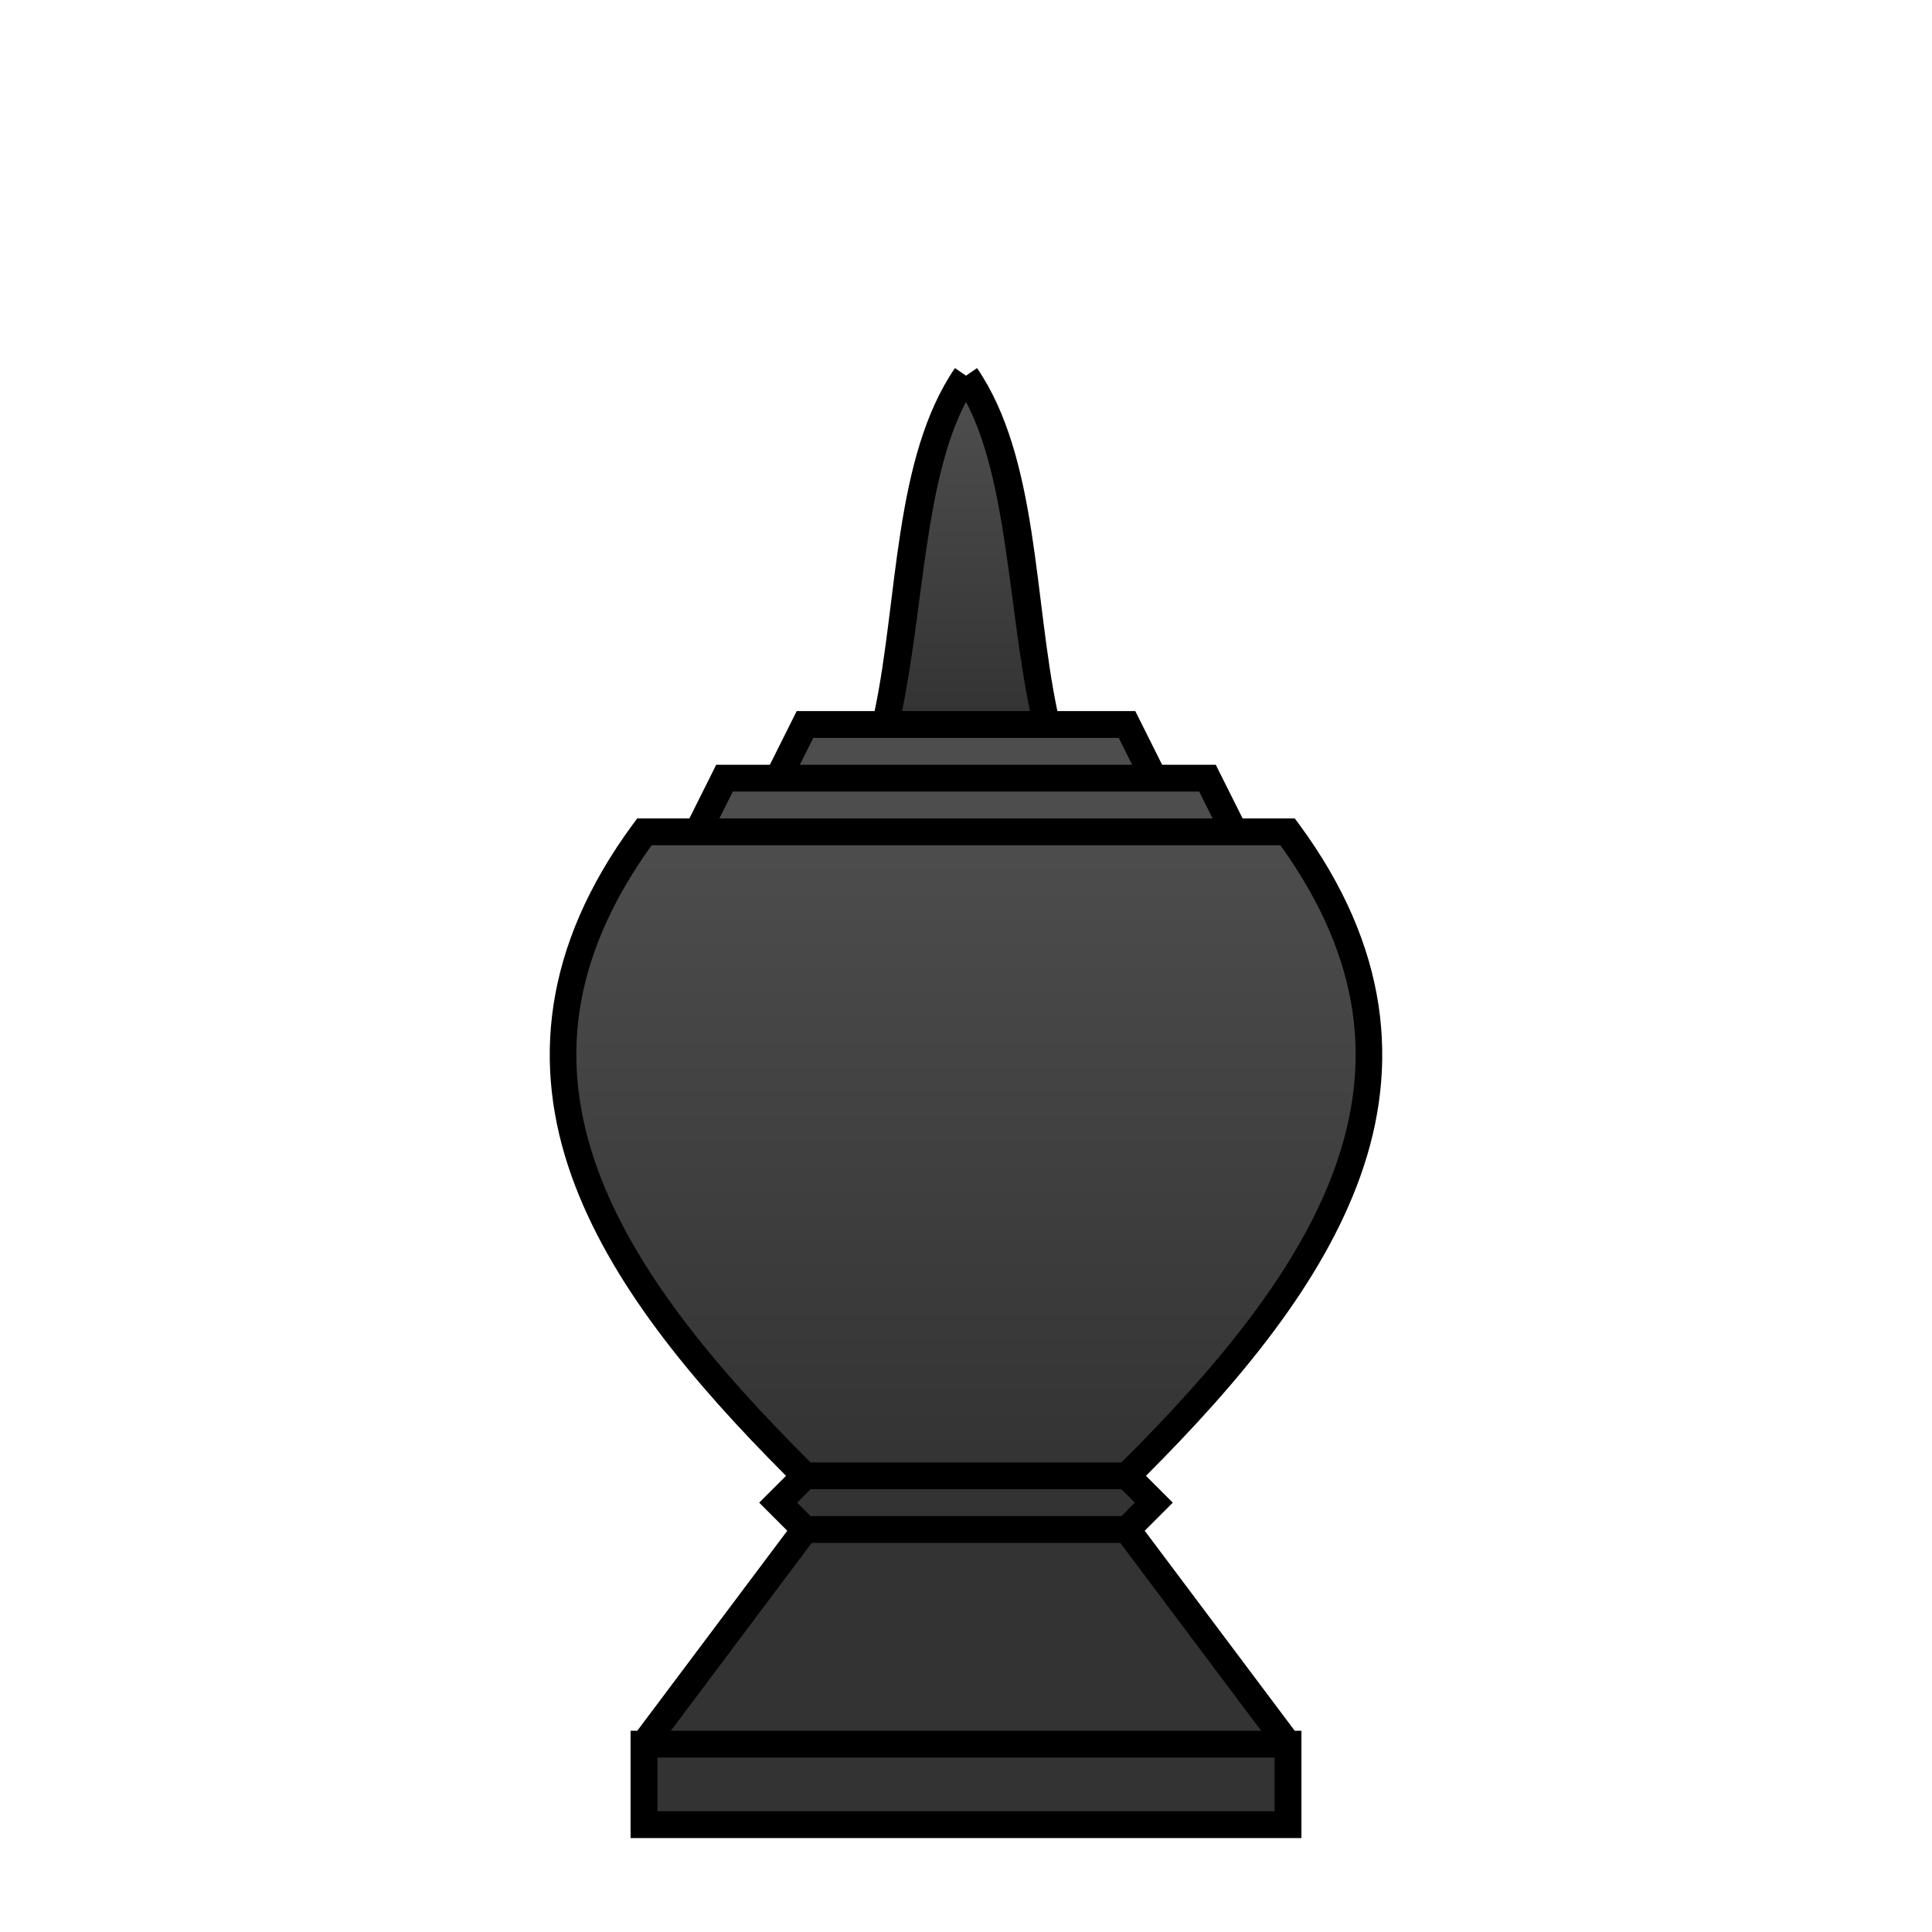
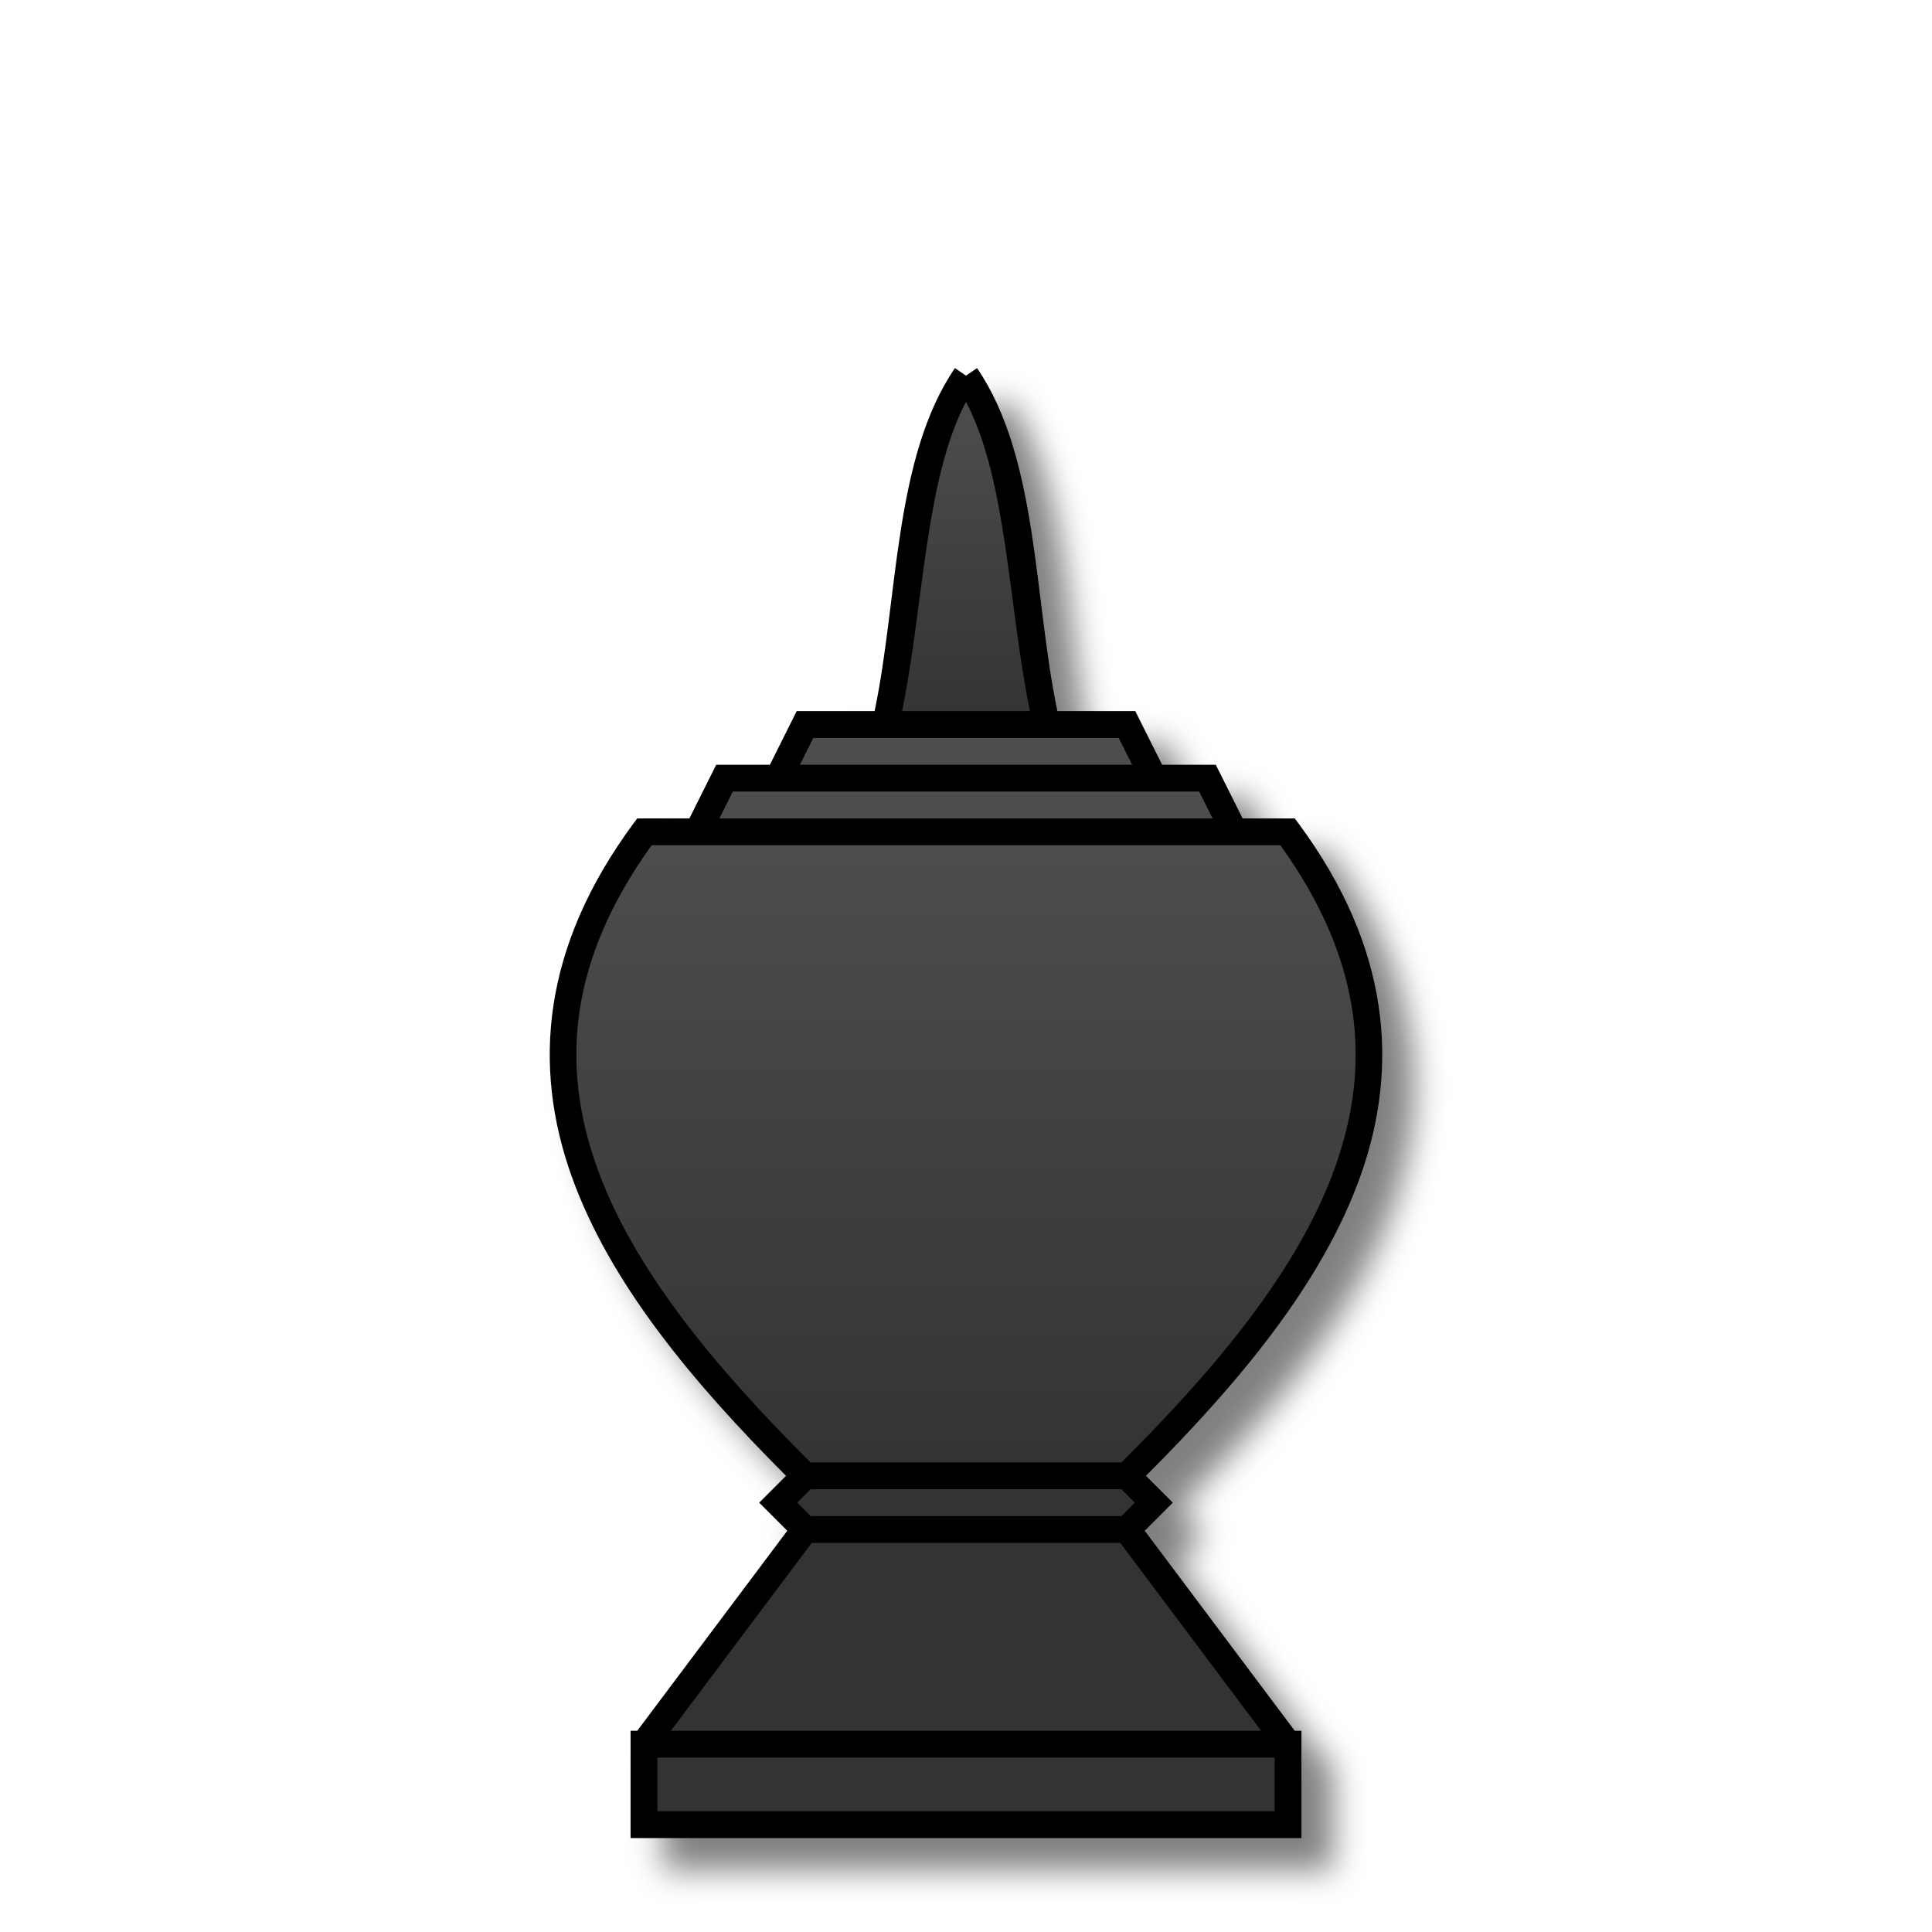
<svg xmlns="http://www.w3.org/2000/svg" xmlns:xlink="http://www.w3.org/1999/xlink" width="360" height="360" viewBox="0 0 95.25 95.25" version="1.1" id="svg8">
  <defs id="defs2">
    <linearGradient id="linearGradient2566">
      <stop id="stop2562" offset="0" style="stop-color:#4d4d4d;stop-opacity:1" />
      <stop id="stop2564" offset="1" style="stop-color:#333333;stop-opacity:1" />
    </linearGradient>
    <linearGradient id="linearGradient2491">
      <stop style="stop-color:#4d4d4d;stop-opacity:1" offset="0" id="stop2487" />
      <stop style="stop-color:#333333;stop-opacity:1" offset="1" id="stop2489" />
    </linearGradient>
    <linearGradient xlink:href="#linearGradient2566" id="linearGradient2493" x1="180" y1="155" x2="180" y2="275" gradientUnits="userSpaceOnUse" />
    <linearGradient xlink:href="#linearGradient2491" id="linearGradient2503" x1="180" y1="75" x2="180" y2="135" gradientUnits="userSpaceOnUse" />
+     <filter style="color-interpolation-filters:sRGB;" id="filter1740">
+       <feFlood flood-opacity="0.498" flood-color="rgb(0,0,0)" result="flood" id="feFlood1730" />
+       <feComposite in="flood" in2="SourceGraphic" operator="in" result="composite1" id="feComposite1732" />
+       <feGaussianBlur in="composite1" stdDeviation="3" result="blur" id="feGaussianBlur1734" />
+       <feOffset dx="6" dy="6" result="offset" id="feOffset1736" />
+       <feComposite in="SourceGraphic" in2="offset" operator="over" result="composite2" id="feComposite1738" />
+     </filter>
  </defs>
  <g id="layer4" style="display:inline">
-     <path style="color:#000000;font-style:normal;font-variant:normal;font-weight:normal;font-stretch:normal;font-size:medium;line-height:normal;font-family:sans-serif;font-variant-ligatures:normal;font-variant-position:normal;font-variant-caps:normal;font-variant-numeric:normal;font-variant-alternates:normal;font-feature-settings:normal;text-indent:0;text-align:start;text-decoration:none;text-decoration-line:none;text-decoration-style:solid;text-decoration-color:#000000;letter-spacing:normal;word-spacing:normal;text-transform:none;writing-mode:lr-tb;direction:ltr;text-orientation:mixed;dominant-baseline:auto;baseline-shift:baseline;text-anchor:start;white-space:normal;shape-padding:0;clip-rule:nonzero;display:inline;overflow:visible;visibility:visible;opacity:1;isolation:auto;mix-blend-mode:normal;color-interpolation:sRGB;color-interpolation-filters:linearRGB;solid-color:#000000;solid-opacity:1;vector-effect:none;fill:#000000;fill-opacity:1;fill-rule:nonzero;stroke:none;stroke-width:5;stroke-linecap:butt;stroke-linejoin:miter;stroke-miterlimit:4;stroke-dasharray:none;stroke-dashoffset:0;stroke-opacity:1;color-rendering:auto;image-rendering:auto;shape-rendering:auto;text-rendering:auto;enable-background:accumulate" d="m 177.941,68.586 c -11.421,16.68 -10.579,43.041 -14.969,63.912 h -14.516 l -5,10.002 h -10 l -5,10.002 h -9.719 l -0.754,1.012 c -16.974,23.02 -18.788,45.12 -11.486,65.611 7.065,19.826 22.334,38.211 39.971,55.875 l -5.002,5.002 5.232,5.232 L 118.748,322.5 h -1.25 v 19.998 H 180 242.502 V 322.5 h -1.25 L 213.301,285.234 218.533,280.002 213.531,275 c 17.636,-17.664 32.906,-36.049 39.971,-55.875 7.302,-20.491 5.487,-42.592 -11.486,-65.611 l -0.754,-1.012 h -9.719 l -5,-10.002 h -10 l -5,-10.002 h -14.516 c -4.389,-20.871 -3.548,-47.232 -14.969,-63.912 L 180,70 Z" id="path2475" transform="scale(0.2645833)" />
+     <path style="color:#000000;font-style:normal;font-variant:normal;font-weight:normal;font-stretch:normal;font-size:medium;line-height:normal;font-family:sans-serif;font-variant-ligatures:normal;font-variant-position:normal;font-variant-caps:normal;font-variant-numeric:normal;font-variant-alternates:normal;font-feature-settings:normal;text-indent:0;text-align:start;text-decoration:none;text-decoration-line:none;text-decoration-style:solid;text-decoration-color:#000000;letter-spacing:normal;word-spacing:normal;text-transform:none;writing-mode:lr-tb;direction:ltr;text-orientation:mixed;dominant-baseline:auto;baseline-shift:baseline;text-anchor:start;white-space:normal;shape-padding:0;clip-rule:nonzero;display:inline;overflow:visible;visibility:visible;opacity:1;isolation:auto;mix-blend-mode:normal;color-interpolation:sRGB;color-interpolation-filters:linearRGB;solid-color:#000000;solid-opacity:1;vector-effect:none;fill:#000000;fill-opacity:1;fill-rule:nonzero;stroke:none;stroke-width:5;stroke-linecap:butt;stroke-linejoin:miter;stroke-miterlimit:4;stroke-dasharray:none;stroke-dashoffset:0;stroke-opacity:1;color-rendering:auto;image-rendering:auto;shape-rendering:auto;text-rendering:auto;enable-background:accumulate;filter:url(#filter1740)" d="m 177.941,68.586 c -11.421,16.68 -10.579,43.041 -14.969,63.912 h -14.516 l -5,10.002 h -10 l -5,10.002 h -9.719 l -0.754,1.012 c -16.974,23.02 -18.788,45.12 -11.486,65.611 7.065,19.826 22.334,38.211 39.971,55.875 l -5.002,5.002 5.232,5.232 L 118.748,322.5 h -1.25 v 19.998 H 180 242.502 V 322.5 h -1.25 L 213.301,285.234 218.533,280.002 213.531,275 c 17.636,-17.664 32.906,-36.049 39.971,-55.875 7.302,-20.491 5.487,-42.592 -11.486,-65.611 l -0.754,-1.012 h -9.719 l -5,-10.002 h -10 l -5,-10.002 h -14.516 c -4.389,-20.871 -3.548,-47.232 -14.969,-63.912 L 180,70 Z" id="path2475" transform="scale(0.2645833)" />
  </g>
-   <g id="layer5">
+   <g id="layer5" style="display:inline">
    <path style="color:#000000;font-style:normal;font-variant:normal;font-weight:normal;font-stretch:normal;font-size:medium;line-height:normal;font-family:sans-serif;font-variant-ligatures:normal;font-variant-position:normal;font-variant-caps:normal;font-variant-numeric:normal;font-variant-alternates:normal;font-feature-settings:normal;text-indent:0;text-align:start;text-decoration:none;text-decoration-line:none;text-decoration-style:solid;text-decoration-color:#000000;letter-spacing:normal;word-spacing:normal;text-transform:none;writing-mode:lr-tb;direction:ltr;text-orientation:mixed;dominant-baseline:auto;baseline-shift:baseline;text-anchor:start;white-space:normal;shape-padding:0;clip-rule:nonzero;display:inline;overflow:visible;visibility:visible;opacity:1;isolation:auto;mix-blend-mode:normal;color-interpolation:sRGB;color-interpolation-filters:linearRGB;solid-color:#000000;solid-opacity:1;vector-effect:none;fill:url(#linearGradient2503);fill-opacity:1;fill-rule:nonzero;stroke:none;stroke-width:5;stroke-linecap:butt;stroke-linejoin:miter;stroke-miterlimit:4;stroke-dasharray:none;stroke-dashoffset:0;stroke-opacity:1;color-rendering:auto;image-rendering:auto;shape-rendering:auto;text-rendering:auto;enable-background:accumulate" d="m 180,74.869 c 7.672,14.622 7.836,37.709 11.912,57.629 H 180 168.088 C 172.164,112.578 172.328,89.491 180,74.869 Z" id="path2473" transform="scale(0.2645833)" />
    <path style="color:#000000;font-style:normal;font-variant:normal;font-weight:normal;font-stretch:normal;font-size:medium;line-height:normal;font-family:sans-serif;font-variant-ligatures:normal;font-variant-position:normal;font-variant-caps:normal;font-variant-numeric:normal;font-variant-alternates:normal;font-feature-settings:normal;text-indent:0;text-align:start;text-decoration:none;text-decoration-line:none;text-decoration-style:solid;text-decoration-color:#000000;letter-spacing:normal;word-spacing:normal;text-transform:none;writing-mode:lr-tb;direction:ltr;text-orientation:mixed;dominant-baseline:auto;baseline-shift:baseline;text-anchor:start;white-space:normal;shape-padding:0;clip-rule:nonzero;display:inline;overflow:visible;visibility:visible;opacity:1;isolation:auto;mix-blend-mode:normal;color-interpolation:sRGB;color-interpolation-filters:linearRGB;solid-color:#000000;solid-opacity:1;vector-effect:none;fill:#4d4d4d;fill-opacity:1;fill-rule:nonzero;stroke:none;stroke-width:5;stroke-linecap:butt;stroke-linejoin:miter;stroke-miterlimit:4;stroke-dasharray:none;stroke-dashoffset:0;stroke-opacity:1;color-rendering:auto;image-rendering:auto;shape-rendering:auto;text-rendering:auto;enable-background:accumulate" d="M 151.543,137.502 H 180 208.457 L 210.955,142.5 H 180 149.045 Z" id="path2471" transform="scale(0.2645833)" />
    <path style="color:#000000;font-style:normal;font-variant:normal;font-weight:normal;font-stretch:normal;font-size:medium;line-height:normal;font-family:sans-serif;font-variant-ligatures:normal;font-variant-position:normal;font-variant-caps:normal;font-variant-numeric:normal;font-variant-alternates:normal;font-feature-settings:normal;text-indent:0;text-align:start;text-decoration:none;text-decoration-line:none;text-decoration-style:solid;text-decoration-color:#000000;letter-spacing:normal;word-spacing:normal;text-transform:none;writing-mode:lr-tb;direction:ltr;text-orientation:mixed;dominant-baseline:auto;baseline-shift:baseline;text-anchor:start;white-space:normal;shape-padding:0;clip-rule:nonzero;display:inline;overflow:visible;visibility:visible;opacity:1;isolation:auto;mix-blend-mode:normal;color-interpolation:sRGB;color-interpolation-filters:linearRGB;solid-color:#000000;solid-opacity:1;vector-effect:none;fill:#4d4d4d;fill-opacity:1;fill-rule:nonzero;stroke:none;stroke-width:5;stroke-linecap:butt;stroke-linejoin:miter;stroke-miterlimit:4;stroke-dasharray:none;stroke-dashoffset:0;stroke-opacity:1;color-rendering:auto;image-rendering:auto;shape-rendering:auto;text-rendering:auto;enable-background:accumulate" d="M 136.543,147.498 H 180 223.457 l 2.498,5.004 H 180 134.045 Z" id="path2469" transform="scale(0.2645833)" />
    <path style="color:#000000;font-style:normal;font-variant:normal;font-weight:normal;font-stretch:normal;font-size:medium;line-height:normal;font-family:sans-serif;font-variant-ligatures:normal;font-variant-position:normal;font-variant-caps:normal;font-variant-numeric:normal;font-variant-alternates:normal;font-feature-settings:normal;text-indent:0;text-align:start;text-decoration:none;text-decoration-line:none;text-decoration-style:solid;text-decoration-color:#000000;letter-spacing:normal;word-spacing:normal;text-transform:none;writing-mode:lr-tb;direction:ltr;text-orientation:mixed;dominant-baseline:auto;baseline-shift:baseline;text-anchor:start;white-space:normal;shape-padding:0;clip-rule:nonzero;display:inline;overflow:visible;visibility:visible;opacity:1;isolation:auto;mix-blend-mode:normal;color-interpolation:sRGB;color-interpolation-filters:linearRGB;solid-color:#000000;solid-opacity:1;vector-effect:none;fill:url(#linearGradient2493);fill-opacity:1;fill-rule:nonzero;stroke:none;stroke-width:5;stroke-linecap:butt;stroke-linejoin:miter;stroke-miterlimit:4;stroke-dasharray:none;stroke-dashoffset:0;stroke-opacity:1;color-rendering:auto;image-rendering:auto;shape-rendering:auto;text-rendering:auto;enable-background:accumulate" d="M 121.418,157.5 H 180 238.582 c 15.474,21.539 16.947,41.04 10.209,59.949 -6.755,18.956 -21.959,37.274 -39.826,55.053 H 180 151.035 c -17.867,-17.779 -33.071,-36.097 -39.826,-55.053 -6.738,-18.909 -5.265,-38.41 10.209,-59.949 z" id="path2467" transform="scale(0.2645833)" />
    <path style="color:#000000;font-style:normal;font-variant:normal;font-weight:normal;font-stretch:normal;font-size:medium;line-height:normal;font-family:sans-serif;font-variant-ligatures:normal;font-variant-position:normal;font-variant-caps:normal;font-variant-numeric:normal;font-variant-alternates:normal;font-feature-settings:normal;text-indent:0;text-align:start;text-decoration:none;text-decoration-line:none;text-decoration-style:solid;text-decoration-color:#000000;letter-spacing:normal;word-spacing:normal;text-transform:none;writing-mode:lr-tb;direction:ltr;text-orientation:mixed;dominant-baseline:auto;baseline-shift:baseline;text-anchor:start;white-space:normal;shape-padding:0;clip-rule:nonzero;display:inline;overflow:visible;visibility:visible;opacity:1;isolation:auto;mix-blend-mode:normal;color-interpolation:sRGB;color-interpolation-filters:linearRGB;solid-color:#000000;solid-opacity:1;vector-effect:none;fill:#333333;fill-opacity:1;fill-rule:nonzero;stroke:none;stroke-width:5;stroke-linecap:butt;stroke-linejoin:miter;stroke-miterlimit:4;stroke-dasharray:none;stroke-dashoffset:0;stroke-opacity:1;color-rendering:auto;image-rendering:auto;shape-rendering:auto;text-rendering:auto;enable-background:accumulate" d="M 151.033,277.5 H 180 208.967 l 2.494,2.496 -2.494,2.502 H 180 151.033 l -2.494,-2.502 z" id="path2465" transform="scale(0.2645833)" />
    <path style="color:#000000;font-style:normal;font-variant:normal;font-weight:normal;font-stretch:normal;font-size:medium;line-height:normal;font-family:sans-serif;font-variant-ligatures:normal;font-variant-position:normal;font-variant-caps:normal;font-variant-numeric:normal;font-variant-alternates:normal;font-feature-settings:normal;text-indent:0;text-align:start;text-decoration:none;text-decoration-line:none;text-decoration-style:solid;text-decoration-color:#000000;letter-spacing:normal;word-spacing:normal;text-transform:none;writing-mode:lr-tb;direction:ltr;text-orientation:mixed;dominant-baseline:auto;baseline-shift:baseline;text-anchor:start;white-space:normal;shape-padding:0;clip-rule:nonzero;display:inline;overflow:visible;visibility:visible;opacity:1;isolation:auto;mix-blend-mode:normal;color-interpolation:sRGB;color-interpolation-filters:linearRGB;solid-color:#000000;solid-opacity:1;vector-effect:none;fill:#333333;fill-opacity:1;fill-rule:nonzero;stroke:none;stroke-width:5;stroke-linecap:butt;stroke-linejoin:miter;stroke-miterlimit:4;stroke-dasharray:none;stroke-dashoffset:0;stroke-opacity:1;color-rendering:auto;image-rendering:auto;shape-rendering:auto;text-rendering:auto;enable-background:accumulate" d="M 151.248,287.502 H 180 208.752 L 234.998,322.5 H 180 125.002 Z" id="path2463" transform="scale(0.2645833)" />
    <path style="color:#000000;font-style:normal;font-variant:normal;font-weight:normal;font-stretch:normal;font-size:medium;line-height:normal;font-family:sans-serif;font-variant-ligatures:normal;font-variant-position:normal;font-variant-caps:normal;font-variant-numeric:normal;font-variant-alternates:normal;font-feature-settings:normal;text-indent:0;text-align:start;text-decoration:none;text-decoration-line:none;text-decoration-style:solid;text-decoration-color:#000000;letter-spacing:normal;word-spacing:normal;text-transform:none;writing-mode:lr-tb;direction:ltr;text-orientation:mixed;dominant-baseline:auto;baseline-shift:baseline;text-anchor:start;white-space:normal;shape-padding:0;clip-rule:nonzero;display:inline;overflow:visible;visibility:visible;opacity:1;isolation:auto;mix-blend-mode:normal;color-interpolation:sRGB;color-interpolation-filters:linearRGB;solid-color:#000000;solid-opacity:1;vector-effect:none;fill:#333333;fill-opacity:1;fill-rule:nonzero;stroke:none;stroke-width:5;stroke-linecap:butt;stroke-linejoin:miter;stroke-miterlimit:4;stroke-dasharray:none;stroke-dashoffset:0;stroke-opacity:1;color-rendering:auto;image-rendering:auto;shape-rendering:auto;text-rendering:auto;enable-background:accumulate" d="M 122.502,327.498 H 180 237.498 V 337.5 H 180 122.502 Z" id="path2404" transform="scale(0.2645833)" />
  </g>
  <g id="layer1" transform="translate(0,-201.75)" style="display:none">
    <path style="fill:none;stroke:#000000;stroke-width:1.323;stroke-miterlimit:4;stroke-dasharray:none" d="M 47.625,291.708 H 31.75 v -3.969 h 15.875" id="path180" />
    <path style="fill:none;stroke:#000000;stroke-width:1.323;stroke-miterlimit:4;stroke-dasharray:none" d="m 31.75,287.74 7.938,-10.583" id="path184" />
    <path style="fill:none;stroke:#000000;stroke-width:1.323;stroke-miterlimit:4;stroke-dasharray:none" d="m 47.625,277.156 h -7.937 l -1.323,-1.323 1.323,-1.323 h 7.937" id="path186" />
    <path style="fill:none;stroke:#000000;stroke-width:1.323;stroke-miterlimit:4;stroke-dasharray:none" d="m 39.687,274.51 c -9.675,-9.581 -16.711,-19.851 -7.938,-31.75 h 15.875" id="path194" />
    <path style="fill:none;stroke:#000000;stroke-width:1.323;stroke-linecap:butt;stroke-linejoin:miter;stroke-miterlimit:4;stroke-dasharray:none;stroke-opacity:1" d="m 34.396,242.76 1.323,-2.646 h 11.906" id="path196" />
    <path style="fill:none;stroke:#000000;stroke-width:1.323;stroke-linecap:butt;stroke-linejoin:miter;stroke-miterlimit:4;stroke-dasharray:none;stroke-opacity:1" d="m 38.365,240.115 1.323,-2.646 h 7.938" id="path198" />
    <path style="fill:none;stroke:#000000;stroke-width:1.323;stroke-linecap:butt;stroke-linejoin:miter;stroke-miterlimit:4;stroke-dasharray:none;stroke-opacity:1" d="m 43.656,237.469 c 1.322,-5.733 1.061,-12.951 3.969,-17.198" id="path200" />
    <path style="fill:none;stroke:#000000;stroke-width:1.323;stroke-miterlimit:4;stroke-dasharray:none" d="m 47.625,291.708 h 15.875 v -3.969 h -15.875" id="path180-3" />
    <path style="fill:none;stroke:#000000;stroke-width:1.323;stroke-miterlimit:4;stroke-dasharray:none" d="m 63.5,287.74 -7.938,-10.583" id="path184-6" />
    <path style="fill:none;stroke:#000000;stroke-width:1.323;stroke-miterlimit:4;stroke-dasharray:none" d="m 47.625,277.156 h 7.937 l 1.323,-1.323 -1.323,-1.323 H 47.625" id="path186-0" />
    <path style="fill:none;stroke:#000000;stroke-width:1.323;stroke-miterlimit:4;stroke-dasharray:none" d="m 55.562,274.51 c 9.675,-9.581 16.711,-19.851 7.938,-31.75 h -15.875" id="path194-6" />
    <path style="fill:none;stroke:#000000;stroke-width:1.323;stroke-linecap:butt;stroke-linejoin:miter;stroke-miterlimit:4;stroke-dasharray:none;stroke-opacity:1" d="m 60.854,242.76 -1.323,-2.646 h -11.906" id="path196-2" />
    <path style="fill:none;stroke:#000000;stroke-width:1.323;stroke-linecap:butt;stroke-linejoin:miter;stroke-miterlimit:4;stroke-dasharray:none;stroke-opacity:1" d="m 56.885,240.115 -1.323,-2.646 h -7.938" id="path198-6" />
    <path style="fill:none;stroke:#000000;stroke-width:1.323;stroke-linecap:butt;stroke-linejoin:miter;stroke-miterlimit:4;stroke-dasharray:none;stroke-opacity:1" d="M 51.594,237.469 C 50.271,231.735 50.533,224.517 47.625,220.271" id="path200-1" />
  </g>
</svg>
